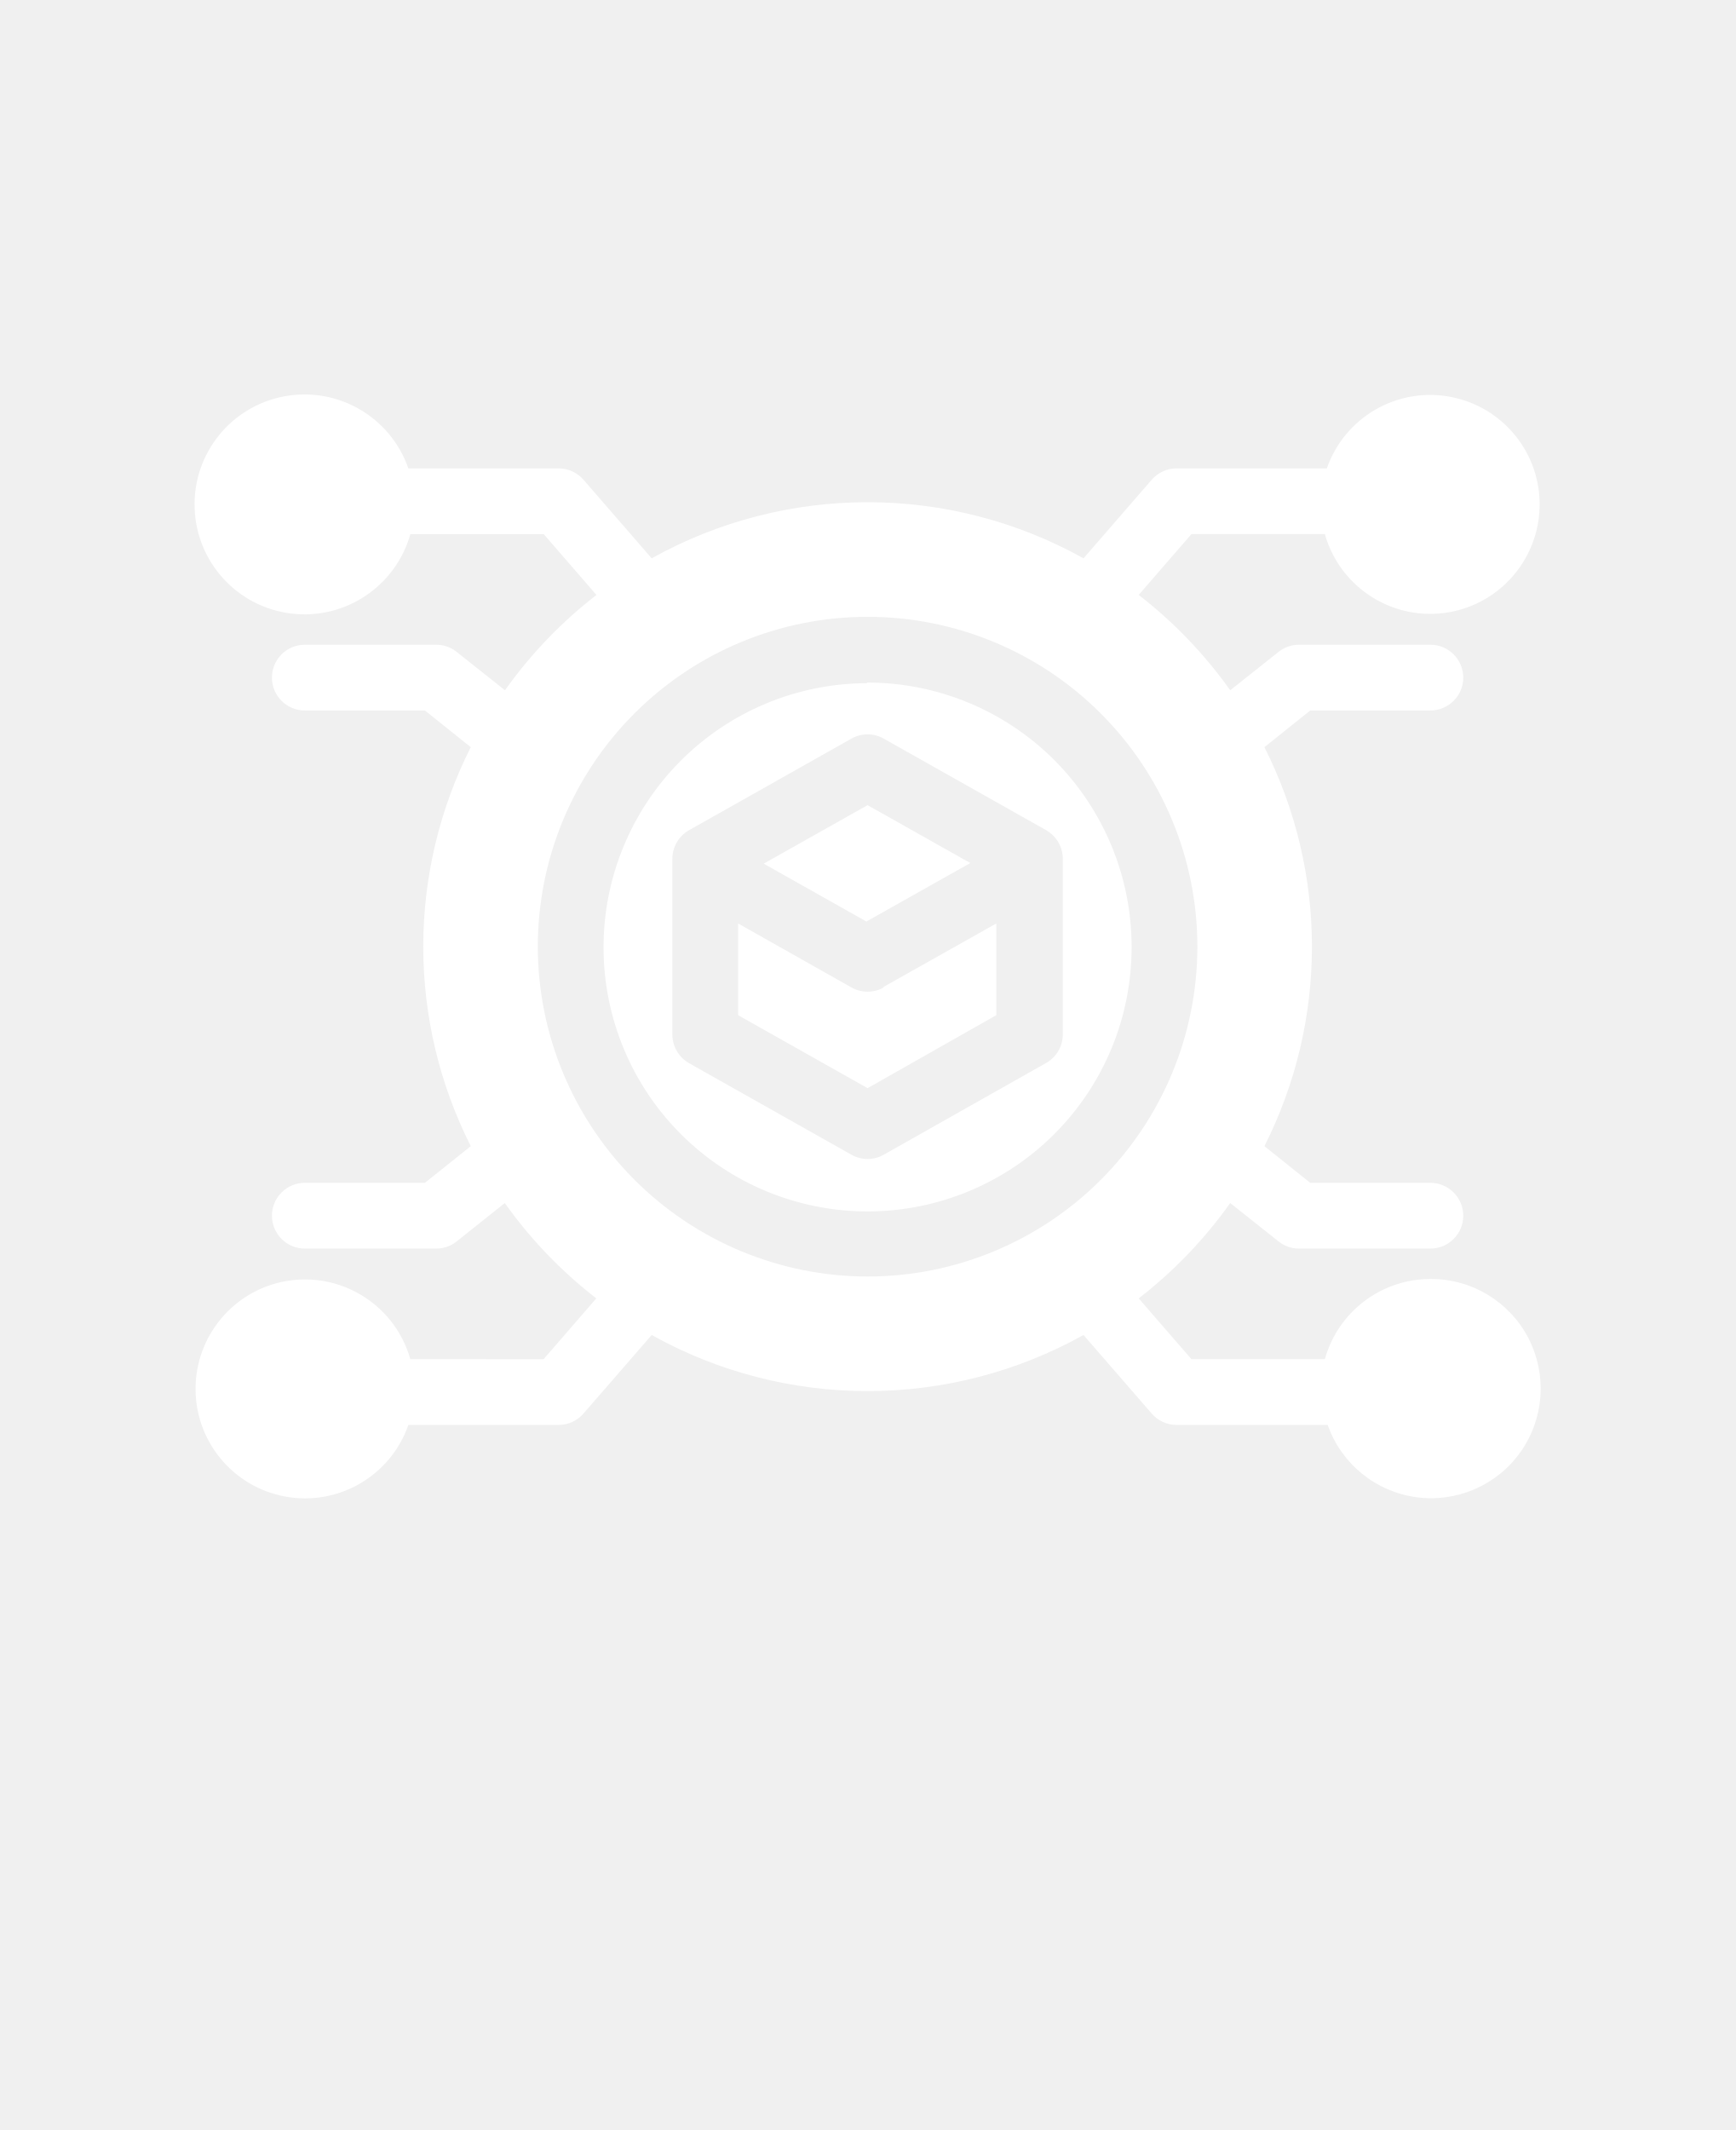
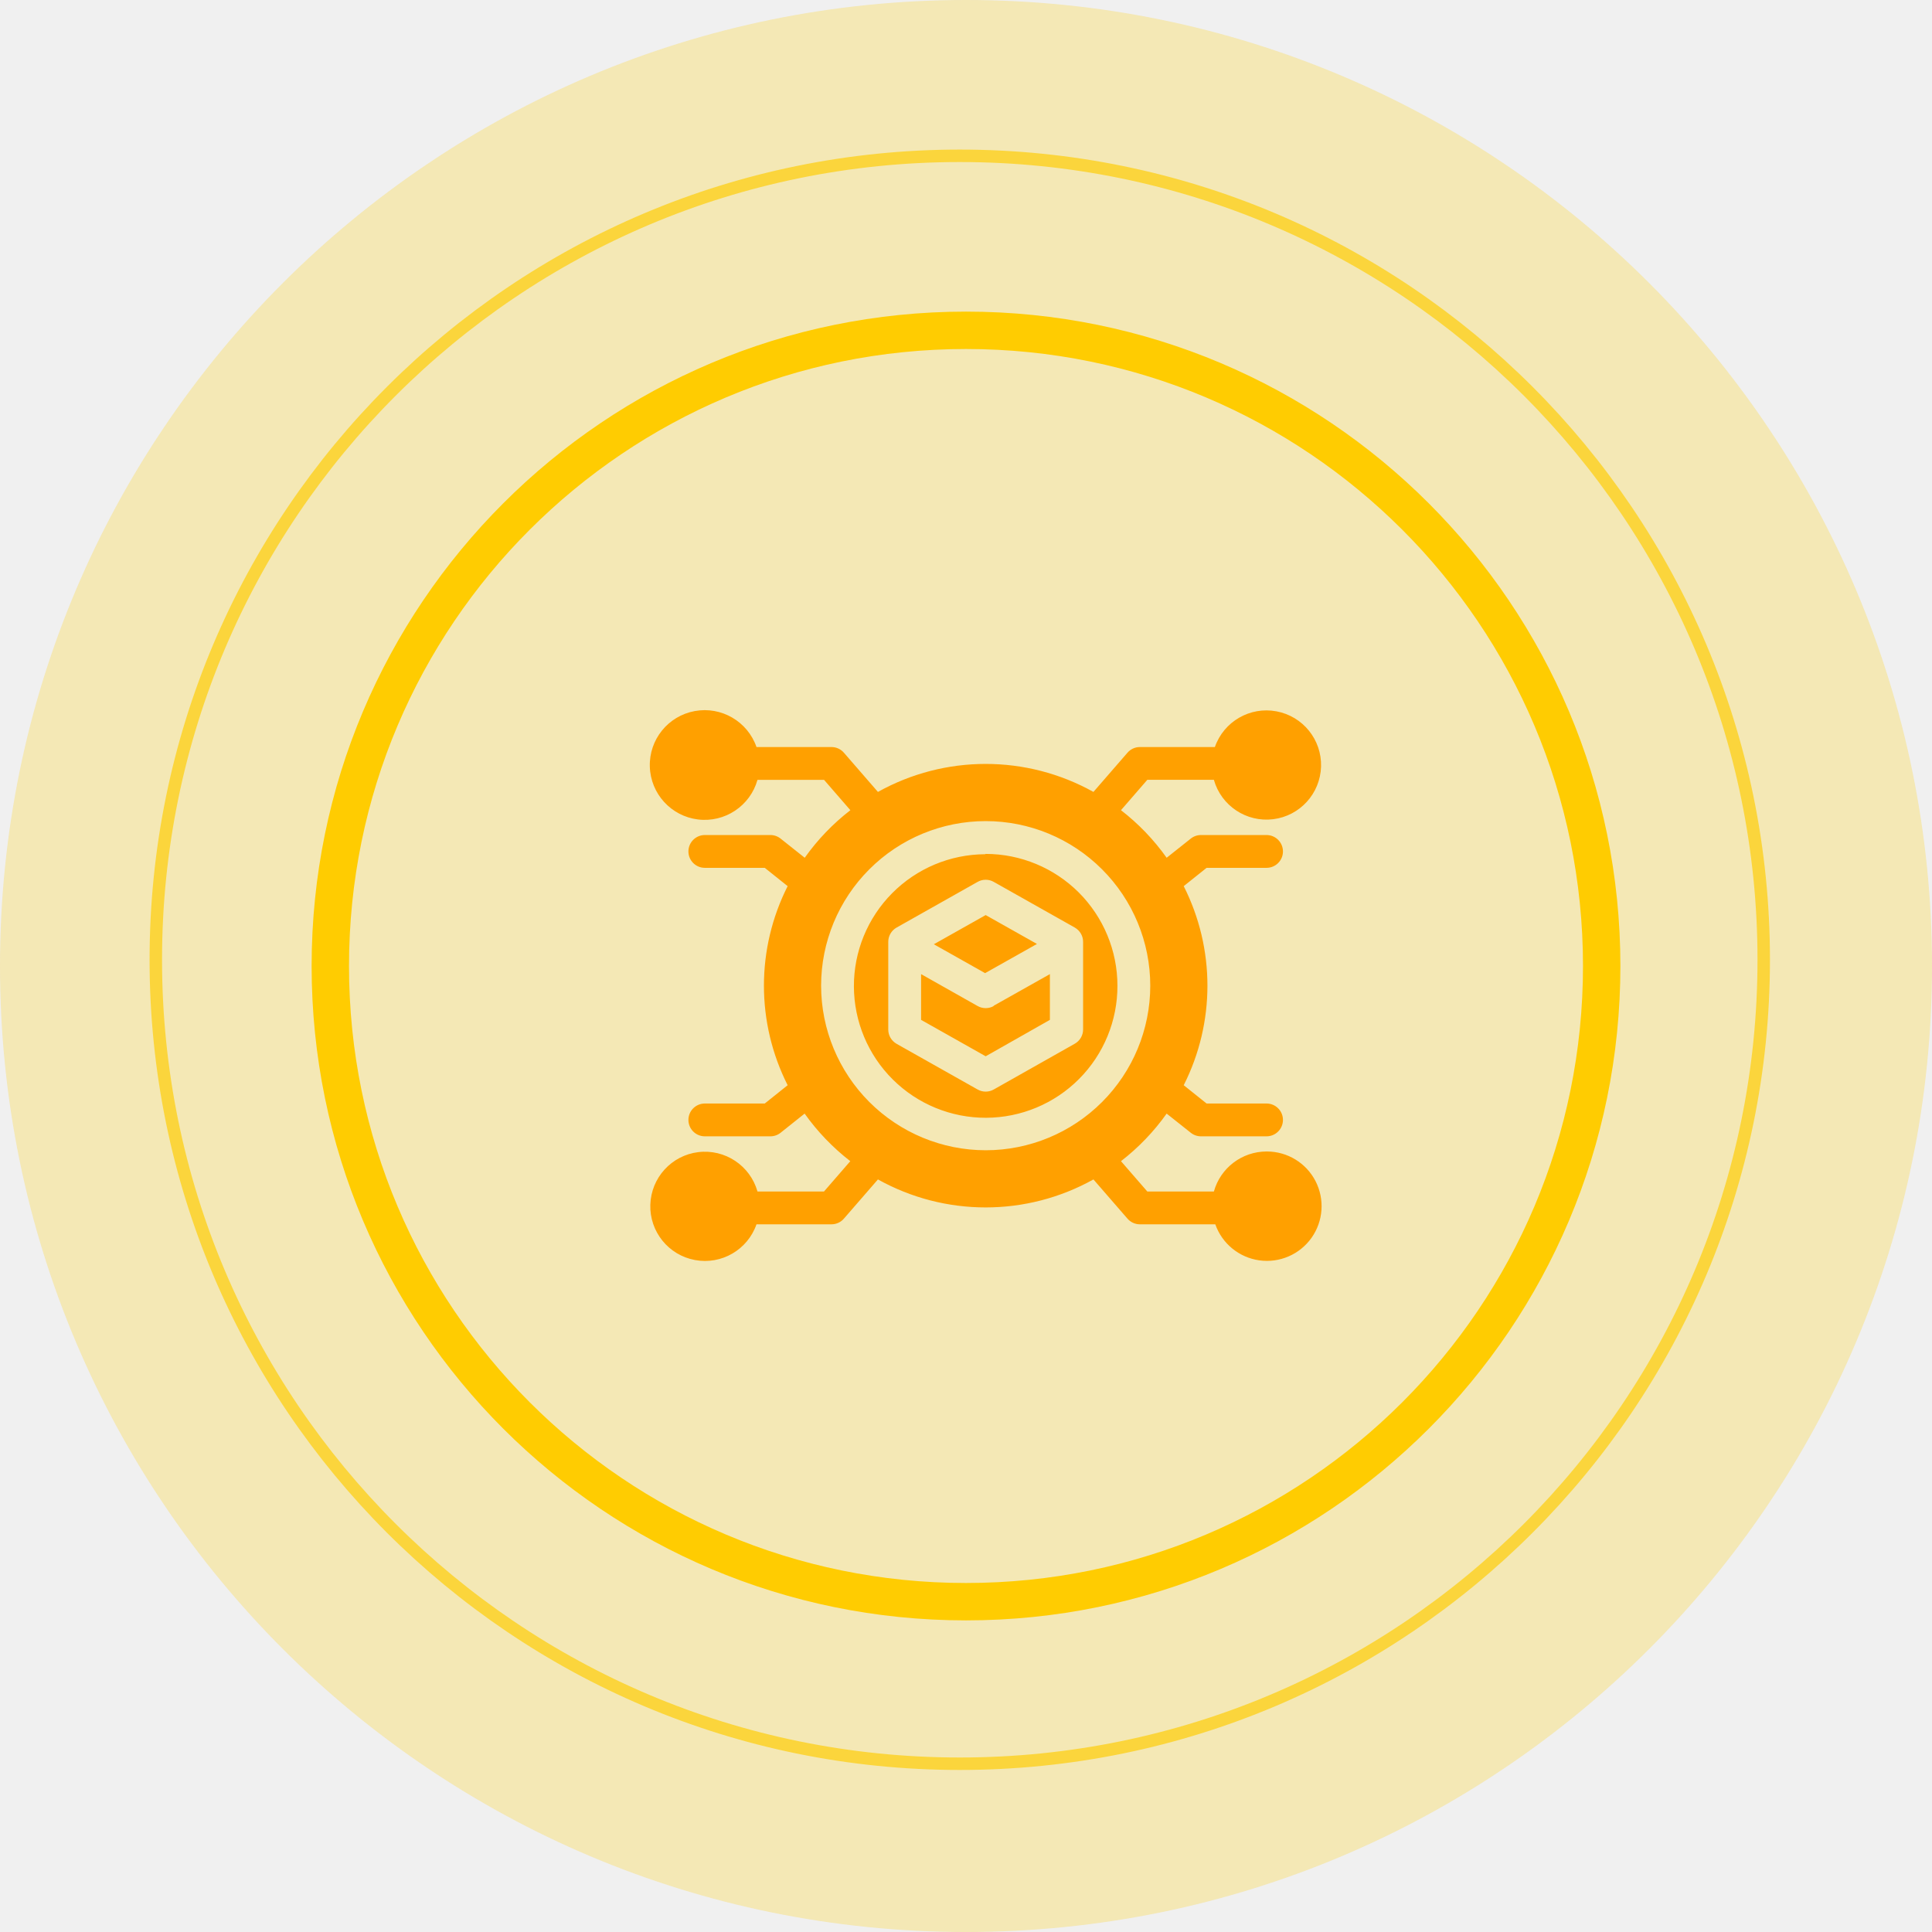
- <svg xmlns="http://www.w3.org/2000/svg" version="1.1" viewBox="-5.0 -10.0 110.0 135.0">
-   <path d="m85.676 71.062c-3.117 0.004-5.852 2.082-6.688 5.082h-8.457l-3.344-3.852c2.223-1.719 4.176-3.754 5.801-6.043l3.055 2.426c0.367 0.297 0.828 0.461 1.301 0.461h8.332c1.152 0 2.086-0.934 2.086-2.086 0-1.148-0.934-2.082-2.086-2.082h-7.613l-2.906-2.324c4.016-7.953 4.016-17.336 0-25.289l2.906-2.324h7.613c1.152 0 2.086-0.934 2.086-2.082 0-1.152-0.934-2.086-2.086-2.086h-8.332c-0.473 0-0.934 0.164-1.301 0.461l-3.055 2.426c-1.625-2.289-3.578-4.324-5.801-6.043l3.344-3.856h8.457v0.004c0.934 3.293 4.129 5.418 7.527 5s5.981-3.254 6.086-6.68c0.102-3.422-2.309-6.406-5.676-7.027-3.367-0.625-6.684 1.305-7.812 4.539h-9.531c-0.602 0-1.176 0.262-1.57 0.719l-4.324 4.981c-8.508-4.742-18.867-4.742-27.375 0l-4.324-4.981c-0.395-0.457-0.969-0.719-1.57-0.719h-9.531c-1.129-3.25-4.461-5.195-7.848-4.57-3.383 0.621-5.809 3.621-5.703 7.062 0.102 3.441 2.703 6.289 6.117 6.707 3.418 0.418 6.625-1.719 7.559-5.031h8.457l3.344 3.856v-0.004c-2.223 1.719-4.176 3.754-5.801 6.043l-3.055-2.426c-0.367-0.297-0.828-0.461-1.301-0.461h-8.332c-1.152 0-2.086 0.934-2.086 2.086 0 1.148 0.934 2.082 2.086 2.082h7.613l2.906 2.324c-4.016 7.953-4.016 17.336 0 25.289l-2.906 2.324h-7.613c-1.152 0-2.086 0.934-2.086 2.082 0 1.152 0.934 2.086 2.086 2.086h8.332c0.473 0 0.934-0.164 1.301-0.461l3.043-2.426c1.625 2.289 3.582 4.324 5.801 6.043l-3.344 3.856-8.445-0.004c-0.934-3.293-4.129-5.418-7.527-5s-5.981 3.254-6.086 6.68c-0.102 3.422 2.309 6.406 5.676 7.027 3.367 0.625 6.684-1.305 7.812-4.539h9.531c0.602 0 1.176-0.262 1.57-0.719l4.324-4.981c8.508 4.742 18.867 4.742 27.375 0l4.324 4.981c0.395 0.457 0.969 0.719 1.57 0.719h9.586c0.859 2.449 3.016 4.215 5.586 4.578 2.574 0.363 5.133-0.742 6.637-2.859 1.5-2.117 1.695-4.898 0.508-7.207-1.191-2.309-3.57-3.758-6.168-3.762zm-56.582-21.062c0-5.543 2.203-10.863 6.125-14.781 3.918-3.922 9.238-6.125 14.781-6.125s10.863 2.203 14.781 6.125c3.922 3.918 6.125 9.238 6.125 14.781s-2.203 10.863-6.125 14.781c-3.918 3.922-9.238 6.125-14.781 6.125-5.543-0.004-10.855-2.211-14.777-6.129-3.918-3.922-6.125-9.234-6.129-14.777zm21.875 2.574 7.188-4.043v5.812l-8.156 4.625-8.207-4.625v-5.812l7.164 4.043c0.645 0.371 1.441 0.371 2.086 0zm-1.043-4.168-6.512-3.668 6.586-3.707 6.512 3.668zm0-15.105c-4.438 0.02-8.684 1.801-11.809 4.953-3.125 3.148-4.875 7.414-4.856 11.852 0.016 4.438 1.793 8.688 4.941 11.812 3.148 3.129 7.41 4.875 11.848 4.863 4.438-0.016 8.691-1.789 11.82-4.938 3.129-3.144 4.879-7.406 4.867-11.844-0.004-4.438-1.77-8.691-4.906-11.832-3.141-3.137-7.394-4.902-11.832-4.906zm11.387 24.074-10.27 5.801c-0.645 0.375-1.441 0.375-2.086 0l-10.293-5.801h0.004c-0.648-0.375-1.047-1.066-1.043-1.812v-11.125c-0.004-0.746 0.395-1.438 1.043-1.812l10.289-5.801c0.645-0.375 1.441-0.375 2.086 0l10.293 5.801h-0.004c0.648 0.375 1.047 1.066 1.043 1.812v11.125c0 0.75-0.406 1.445-1.062 1.812z" fill="#FFFFFF" />
+ <svg xmlns="http://www.w3.org/2000/svg" width="155" height="155" viewBox="0 0 155 155" fill="none">
+   <circle opacity="0.37" cx="77.5" cy="77.5" r="77.5" fill="#FFCC00" fill-opacity="0.67" />
+   <circle cx="77" cy="77" r="64.5" stroke="#FFCC00" stroke-opacity="0.67" />
+   <circle cx="77.5" cy="77.5" r="51" stroke="#FFCC00" stroke-opacity="0.99" stroke-width="3" />
+   <g transform="translate(47.5, 47.5)">
+     <svg data-name="Layer 1" viewBox="0 0 95 118.75" x="0px" y="0px" width="60" height="75">
+       <defs>
+         <style>.cls-1{fill-rule:evenodd;}</style>
+       </defs>
+       <path d="m85.676 71.062c-3.117 0.004-5.852 2.082-6.688 5.082h-8.457l-3.344-3.852c2.223-1.719 4.176-3.754 5.801-6.043l3.055 2.426c0.367 0.297 0.828 0.461 1.301 0.461h8.332c1.152 0 2.086-0.934 2.086-2.086 0-1.148-0.934-2.082-2.086-2.082h-7.613l-2.906-2.324c4.016-7.953 4.016-17.336 0-25.289l2.906-2.324h7.613c1.152 0 2.086-0.934 2.086-2.082 0-1.152-0.934-2.086-2.086-2.086h-8.332c-0.473 0-0.934 0.164-1.301 0.461l-3.055 2.426c-1.625-2.289-3.578-4.324-5.801-6.043l3.344-3.856h8.457v0.004c0.934 3.293 4.129 5.418 7.527 5s5.981-3.254 6.086-6.68c0.102-3.422-2.309-6.406-5.676-7.027-3.367-0.625-6.684 1.305-7.812 4.539h-9.531c-0.602 0-1.176 0.262-1.57 0.719l-4.324 4.981c-8.508-4.742-18.867-4.742-27.375 0l-4.324-4.981c-0.395-0.457-0.969-0.719-1.57-0.719h-9.531c-1.129-3.25-4.461-5.195-7.848-4.57-3.383 0.621-5.809 3.621-5.703 7.062 0.102 3.441 2.703 6.289 6.117 6.707 3.418 0.418 6.625-1.719 7.559-5.031h8.457l3.344 3.856v-0.004c-2.223 1.719-4.176 3.754-5.801 6.043l-3.055-2.426c-0.367-0.297-0.828-0.461-1.301-0.461h-8.332c-1.152 0-2.086 0.934-2.086 2.086 0 1.148 0.934 2.082 2.086 2.082h7.613l2.906 2.324c-4.016 7.953-4.016 17.336 0 25.289l-2.906 2.324h-7.613c-1.152 0-2.086 0.934-2.086 2.082 0 1.152 0.934 2.086 2.086 2.086h8.332c0.473 0 0.934-0.164 1.301-0.461l3.043-2.426c1.625 2.289 3.582 4.324 5.801 6.043l-3.344 3.856-8.445-0.004c-0.934-3.293-4.129-5.418-7.527-5s-5.981 3.254-6.086 6.68c-0.102 3.422 2.309 6.406 5.676 7.027 3.367 0.625 6.684-1.305 7.812-4.539h9.531c0.602 0 1.176-0.262 1.57-0.719l4.324-4.981c8.508 4.742 18.867 4.742 27.375 0l4.324 4.981c0.395 0.457 0.969 0.719 1.57 0.719h9.586c0.859 2.449 3.016 4.215 5.586 4.578 2.574 0.363 5.133-0.742 6.637-2.859 1.5-2.117 1.695-4.898 0.508-7.207-1.191-2.309-3.57-3.758-6.168-3.762zm-56.582-21.062c0-5.543 2.203-10.863 6.125-14.781 3.918-3.922 9.238-6.125 14.781-6.125s10.863 2.203 14.781 6.125c3.922 3.918 6.125 9.238 6.125 14.781s-2.203 10.863-6.125 14.781c-3.918 3.922-9.238 6.125-14.781 6.125-5.543-0.004-10.855-2.211-14.777-6.129-3.918-3.922-6.125-9.234-6.129-14.777zm21.875 2.574 7.188-4.043v5.812l-8.156 4.625-8.207-4.625v-5.812l7.164 4.043c0.645 0.371 1.441 0.371 2.086 0zm-1.043-4.168-6.512-3.668 6.586-3.707 6.512 3.668zm0-15.105c-4.438 0.02-8.684 1.801-11.809 4.953-3.125 3.148-4.875 7.414-4.856 11.852 0.016 4.438 1.793 8.688 4.941 11.812 3.148 3.129 7.41 4.875 11.848 4.863 4.438-0.016 8.691-1.789 11.82-4.938 3.129-3.144 4.879-7.406 4.867-11.844-0.004-4.438-1.77-8.691-4.906-11.832-3.141-3.137-7.394-4.902-11.832-4.906zm11.387 24.074-10.27 5.801c-0.645 0.375-1.441 0.375-2.086 0l-10.293-5.801h0.004c-0.648-0.375-1.047-1.066-1.043-1.812v-11.125c-0.004-0.746 0.395-1.438 1.043-1.812l10.289-5.801c0.645-0.375 1.441-0.375 2.086 0l10.293 5.801h-0.004c0.648 0.375 1.047 1.066 1.043 1.812v11.125c0 0.75-0.406 1.445-1.062 1.812z" fill="#FFA000" />
+     </svg>
+   </g>
</svg>
